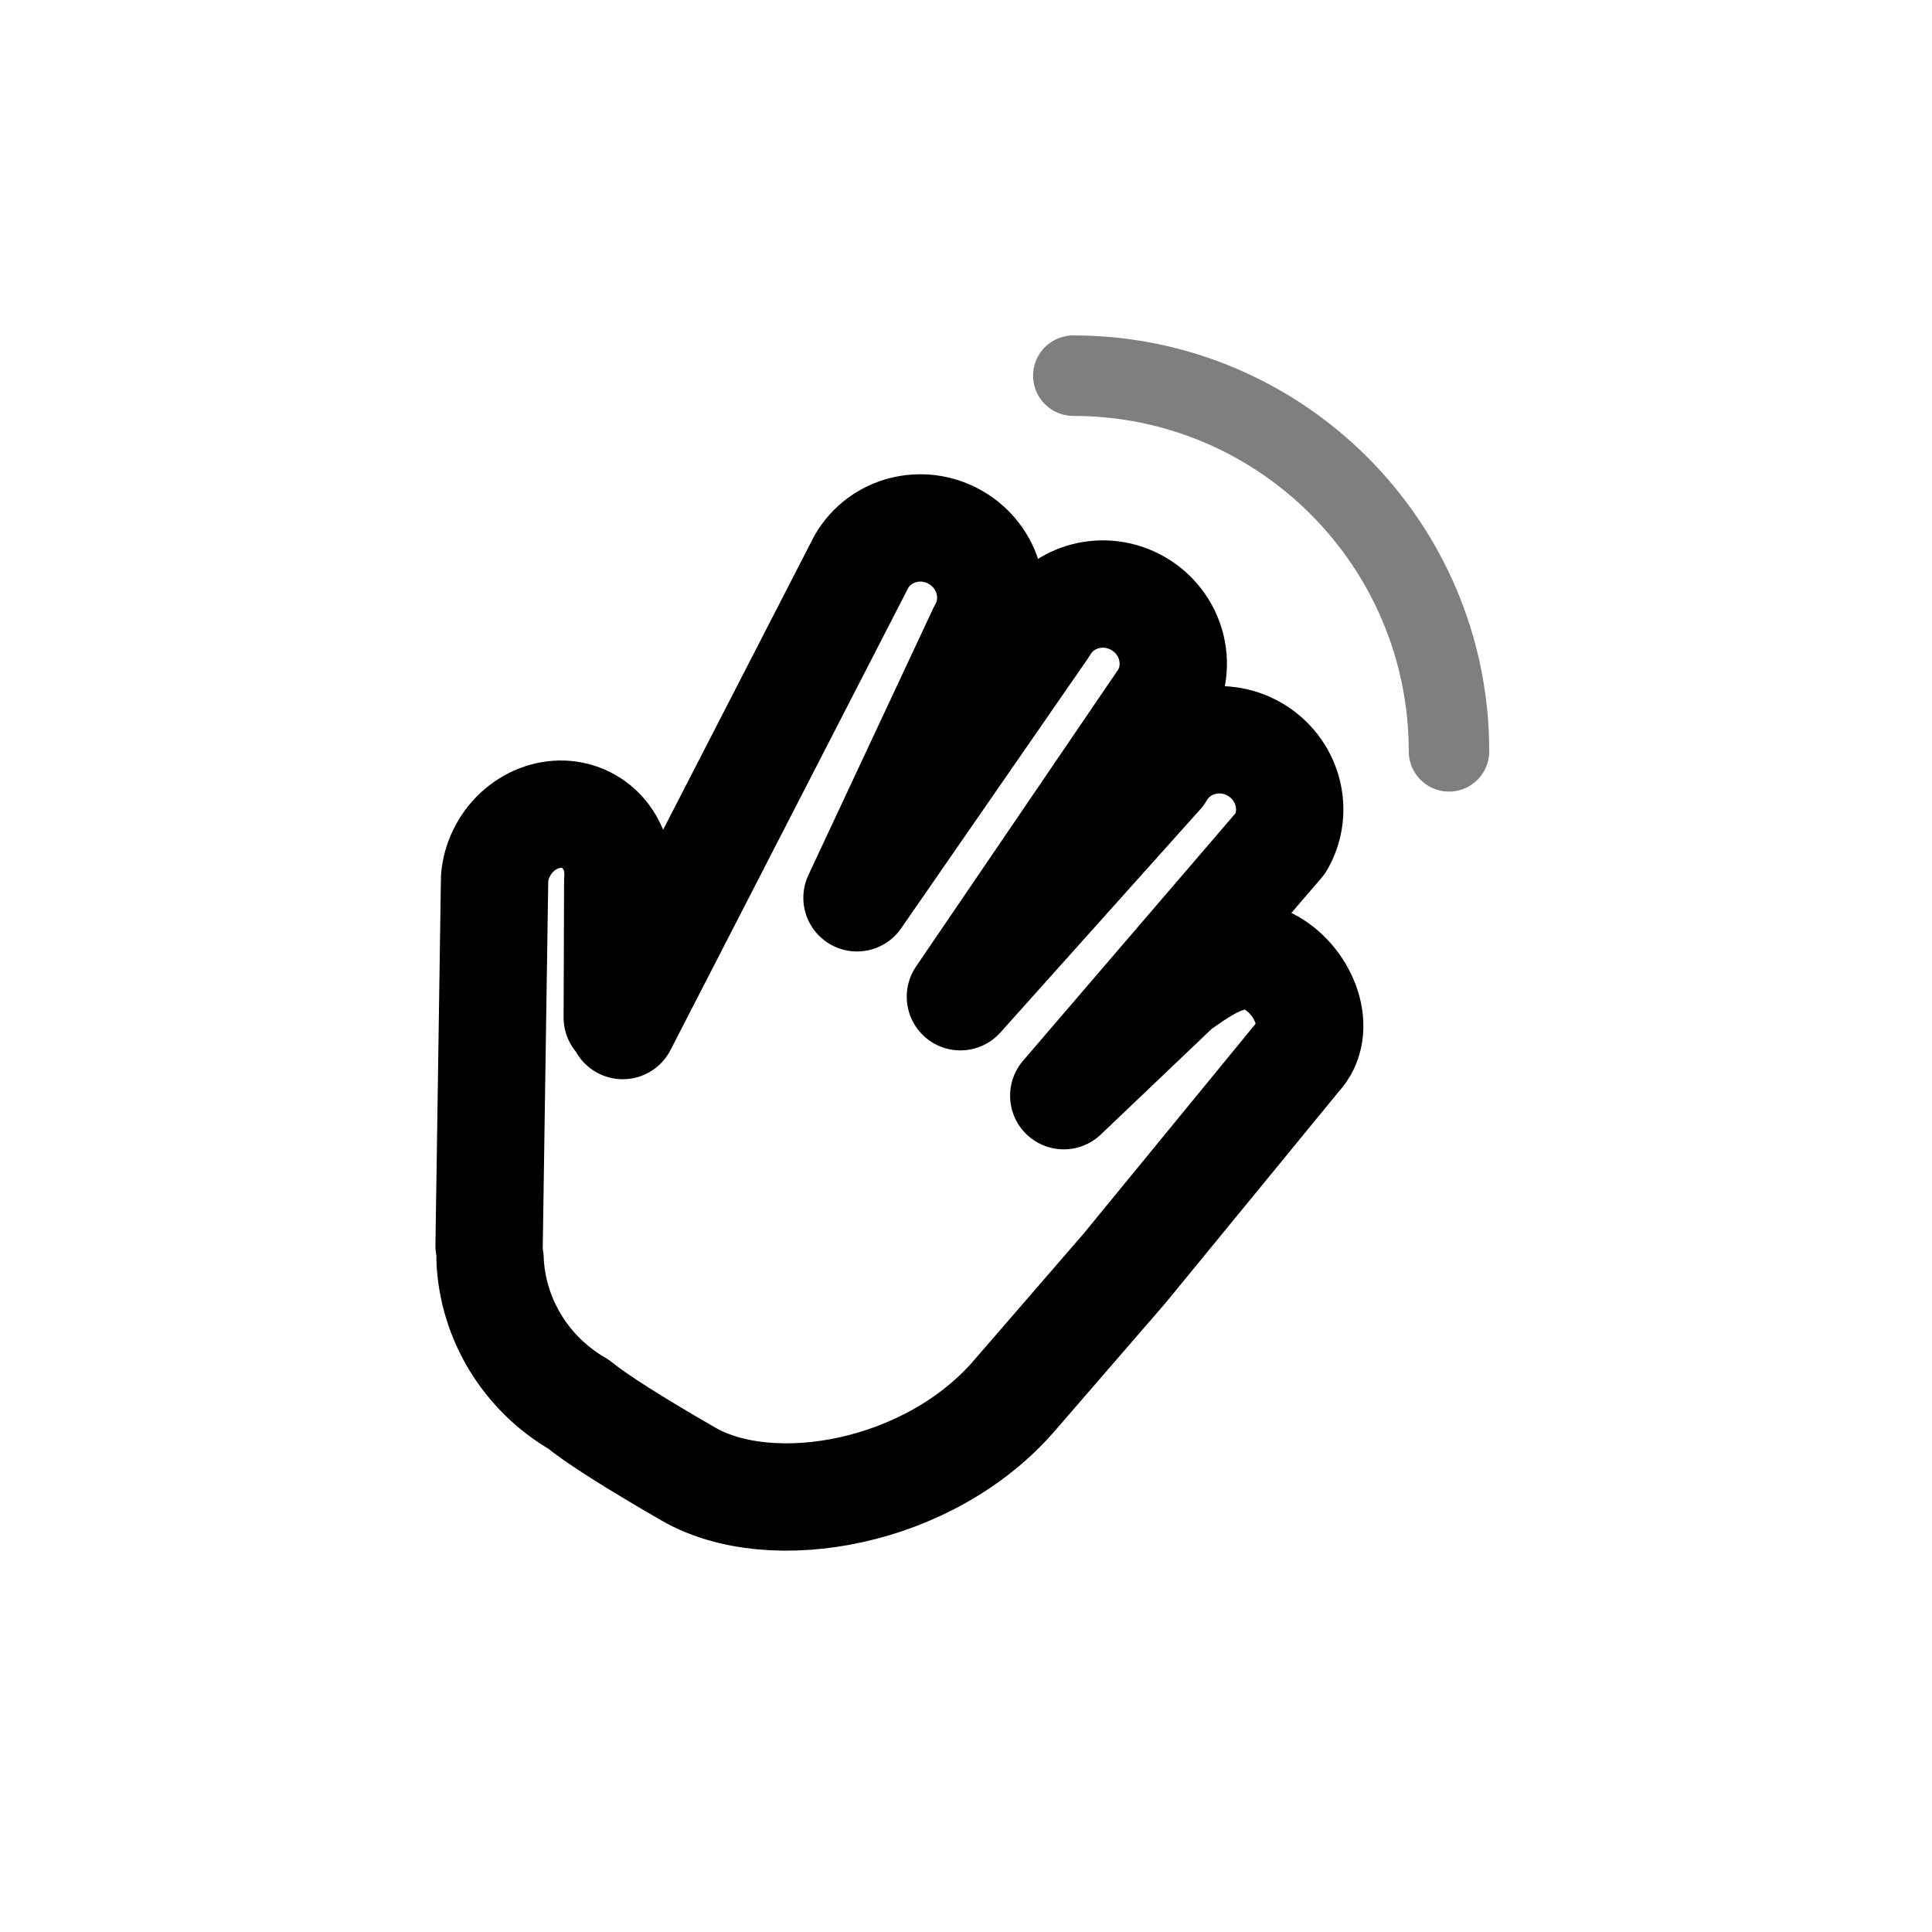
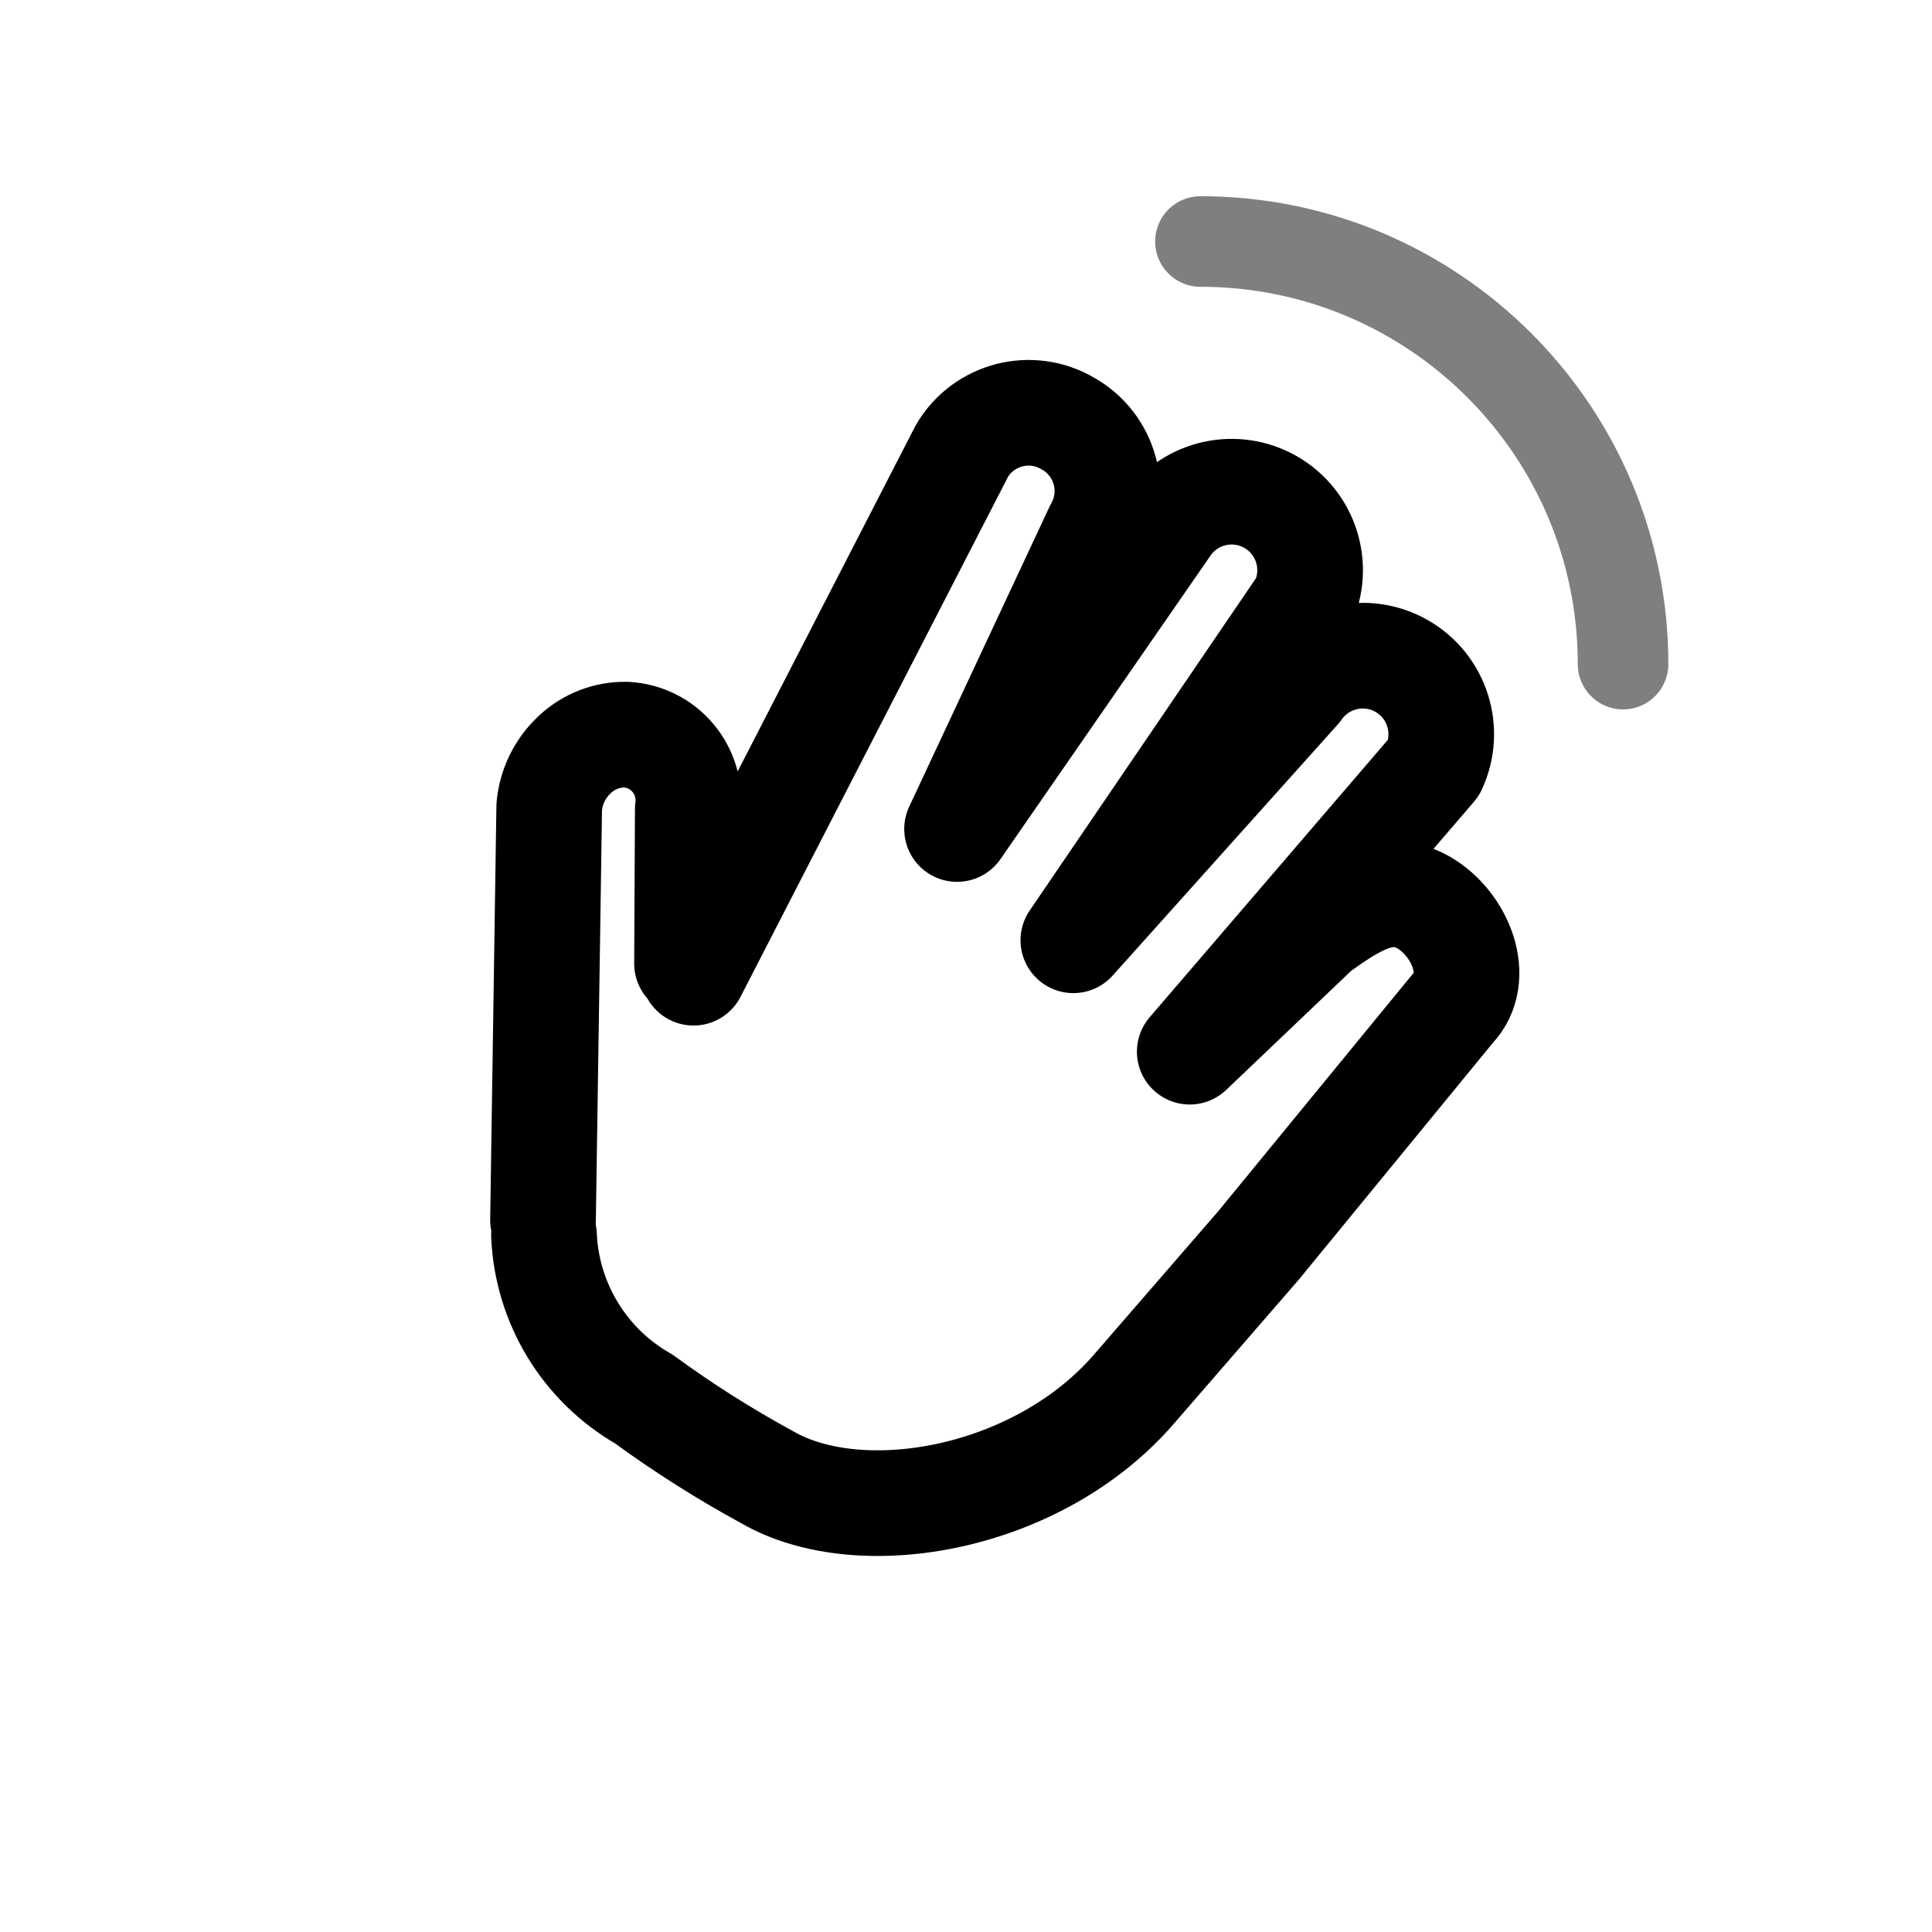
- <svg xmlns="http://www.w3.org/2000/svg" viewBox="0 0 36 36">
-   <g fill="none" stroke="currentColor" stroke-linecap="round" stroke-linejoin="round">
-     <path class="hand" transform="rotate(30 -6.41 30.361)" d="m3.459 16.407-3.337-5.985c-0.137-0.294-0.16-0.636-0.065-0.949 0.096-0.313 0.302-0.571 0.574-0.717 0.555-0.291 1.221-0.044 1.499 0.555l1.272 2.221m0.163 0.078-0.471-9.711c0-0.7 0.58-1.267 1.295-1.267 0.715 0 1.295 0.567 1.295 1.267l0.471 5.467 0.5-6.101c0-0.7 0.58-1.267 1.295-1.267 0.715 0 1.295 0.567 1.295 1.267l-0.5 6.734 1.147-5.467c0-0.7 0.58-1.267 1.295-1.267 0.715 0 1.295 0.567 1.295 1.267l-1.147 6.101 0.826-2.808c0.291-0.633 0.583-1.267 1.295-1.267s1.457 0.602 1.295 1.267l-0.826 5.025-0.587 3.054c-0.445 2.409-2.747 4.332-4.535 4.332-1.192 0-1.999-0.034-2.421-0.103-1.135 2.556e-4 -2.189-0.575-2.784-1.52" stroke-width="2" />
-     <path class="wave" d="m27 14c0-3.866-3.134-7-7-7" opacity=".5" stroke-width="1.5" />
-   </g>
+ <svg xmlns="http://www.w3.org/2000/svg" width="32" height="32" fill="none" viewBox="0 0 32 32">
+   <path stroke="currentColor" stroke-linecap="round" stroke-linejoin="round" stroke-opacity=".5" stroke-width="1.5" d="M26.883 11a7 7 0 0 0-7-7" />
+   <path stroke="currentColor" stroke-linecap="round" stroke-linejoin="round" stroke-width="1.75" d="m8.994 20.208.103-6.851c.03-.327.179-.63.418-.855.23-.22.538-.34.856-.334a1.088 1.088 0 0 1 1.021 1.231l-.013 2.56m.108.152 4.447-8.645a1.281 1.281 0 0 1 1.755-.45 1.281 1.281 0 0 1 .488 1.745l-2.325 4.97 3.483-5.033a1.3 1.3 0 0 1 2.243 1.295l-3.8 5.581 3.729-4.16a1.3 1.3 0 0 1 2.243 1.295l-4.044 4.71 2.12-2.02c.568-.402 1.138-.805 1.755-.45.616.357.962 1.249.488 1.746l-3.228 3.938-2.035 2.347c-1.592 1.869-4.545 2.384-6.096 1.489a18.23 18.23 0 0 1-2.047-1.297 3.286 3.286 0 0 1-1.653-2.713" />
</svg>
